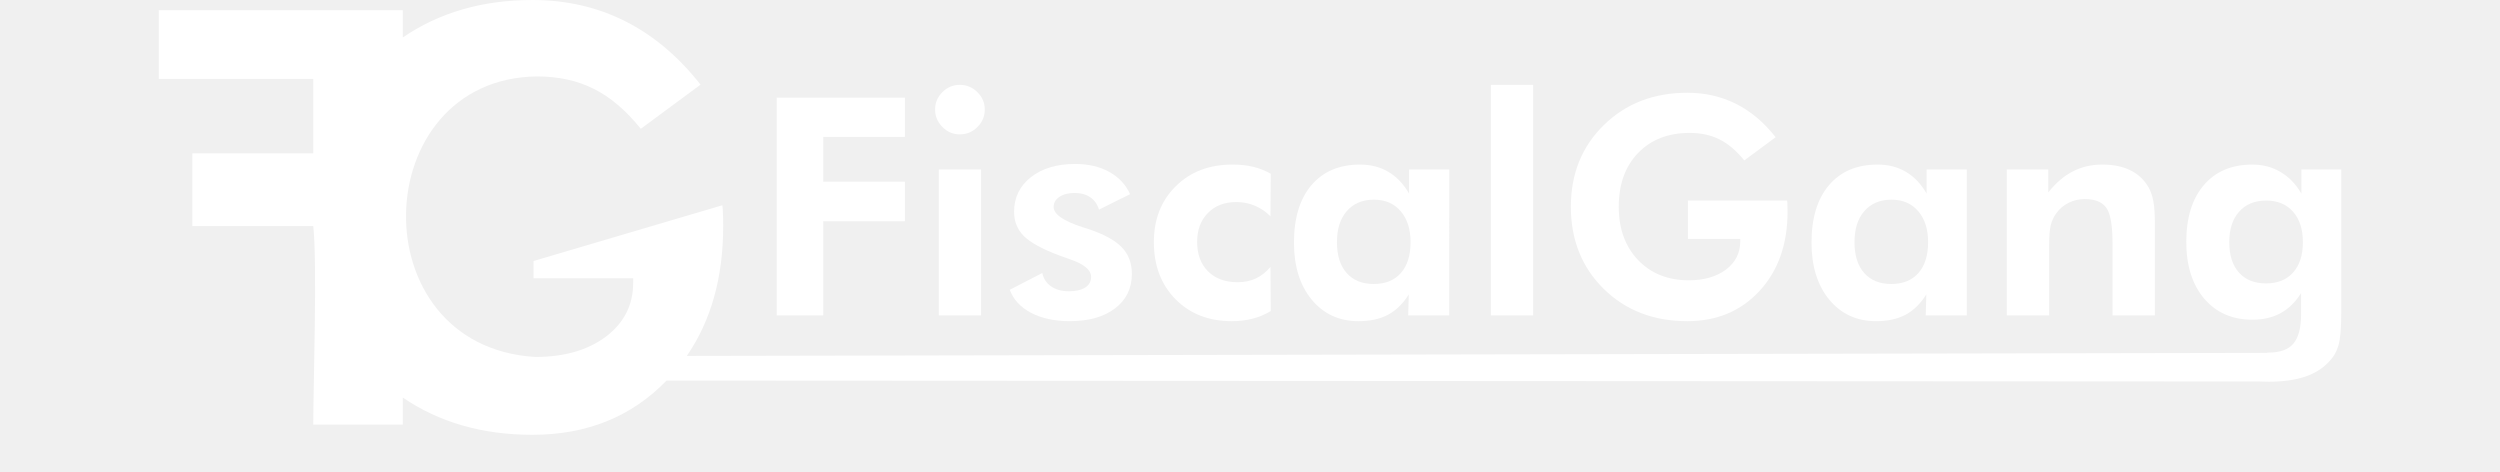
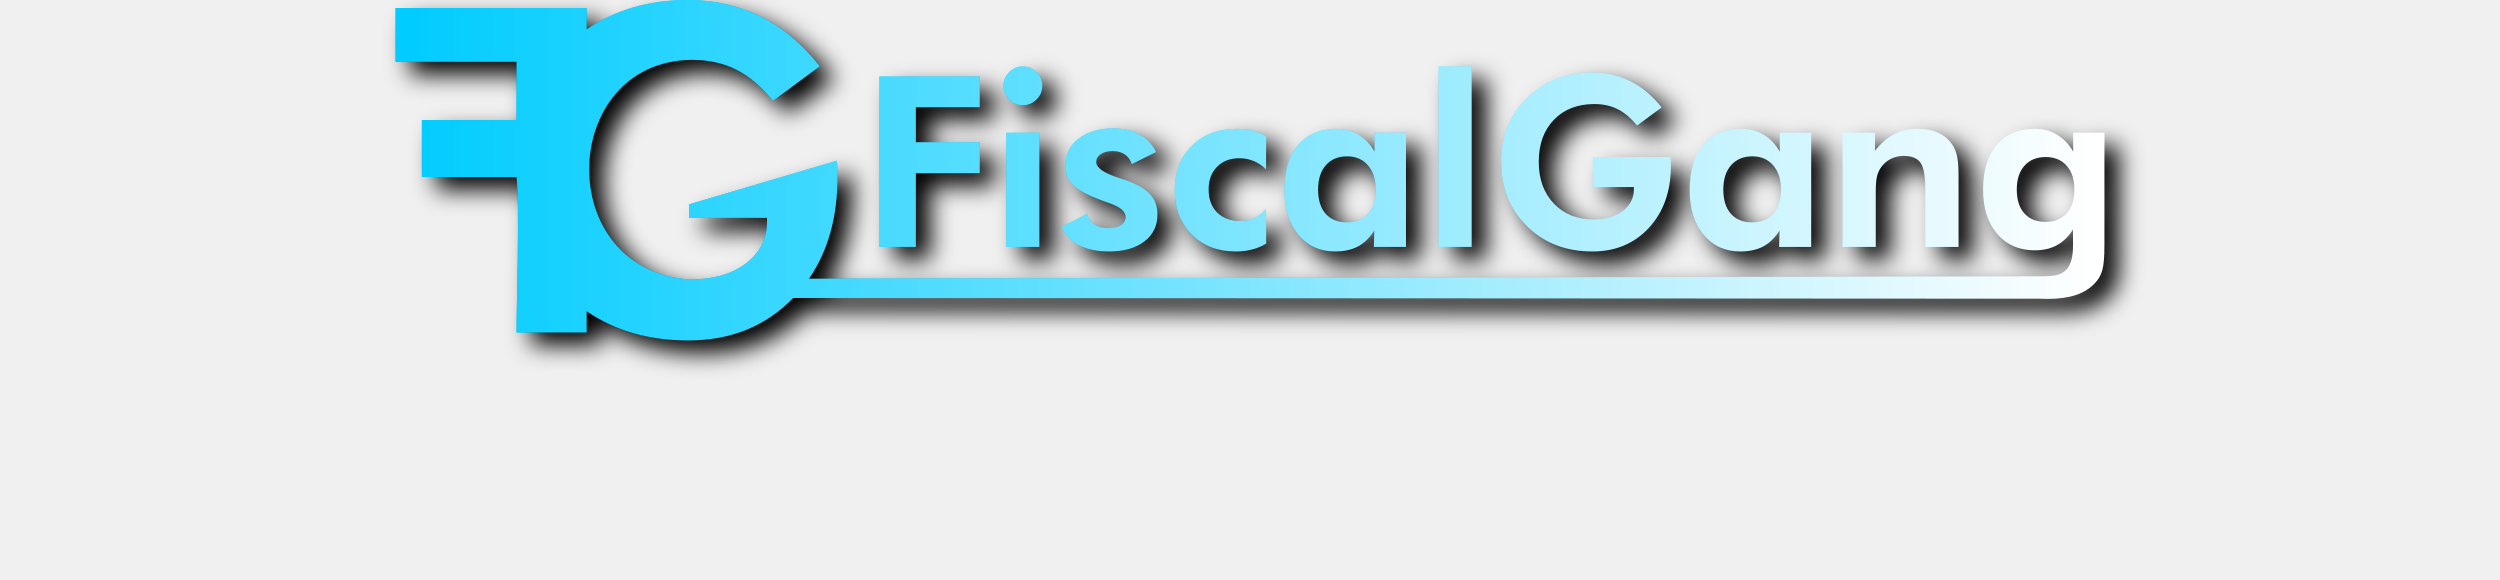
- <svg xmlns="http://www.w3.org/2000/svg" id="svg8" version="1.1" viewBox="0 0 36.512 6.879" height="26" width="138">
-   <defs id="defs2" />
-   <g id="layer1" transform="translate(0,-290.1208)">
-     <g id="g1731" transform="matrix(0.463349,0,0,0.463349,69.82913,181.8785)" style="fill:#ffffff">
-       <g id="g900" transform="matrix(0.380363,0,0,0.380363,-134.5641,133.0798)" style="fill:#ffffff">
-         <path id="text822-2" d="m 1.683,264.297 c -4.139,0 -7.718,1.039 -10.741,3.107 v -2.263 H -29.278 v 5.695 h 12.801 v 6.168 h -10.019 v 6.024 h 10.019 c 0.341,3.08 0,13.29 0,16.456 h 7.419 v -2.243 c 3.013,2.055 6.592,3.087 10.741,3.087 4.514,0 8.218,-1.501 11.118,-4.494 l 131.979,0.076 c 0.25,0.011 0.506,0.019 0.773,0.019 1.175,0 2.173,-0.136 2.995,-0.407 0.822,-0.271 1.496,-0.69 2.022,-1.257 0.37,-0.378 0.628,-0.825 0.776,-1.343 0.156,-0.518 0.234,-1.413 0.234,-2.687 v -11.893 h -3.303 v 1.997 c -0.46,-0.789 -1.035,-1.384 -1.725,-1.787 -0.682,-0.411 -1.463,-0.617 -2.342,-0.617 -1.709,0 -3.048,0.567 -4.018,1.701 -0.97,1.134 -1.454,2.703 -1.454,4.708 0,1.972 0.497,3.541 1.491,4.708 0.994,1.158 2.321,1.738 3.98,1.738 0.904,0 1.685,-0.181 2.342,-0.542 0.665,-0.361 1.232,-0.916 1.701,-1.664 v 1.725 c 0,1.15 -0.214,1.972 -0.641,2.465 -0.419,0.493 -1.105,0.74 -2.058,0.74 -0.057,0 -0.111,0.011 -0.166,0.026 l -130.908,0.251 c 2.007,-2.917 3.014,-6.498 3.014,-10.749 0,-0.485 -0.007,-0.845 -0.023,-1.079 0,-0.235 -0.016,-0.454 -0.047,-0.657 L 1.777,285.926 v 1.429 H 10.034 v 0.376 c 0,1.83 -0.75,3.315 -2.252,4.457 -1.501,1.126 -3.456,1.689 -5.865,1.689 -14.639,-0.888 -13.955,-23.078 0.141,-23.247 1.783,0 3.355,0.344 4.715,1.032 1.361,0.672 2.658,1.775 3.893,3.308 l 4.95,-3.659 c -1.83,-2.33 -3.91,-4.081 -6.24,-5.254 C 7.047,264.883 4.483,264.297 1.683,264.297 Z M 145.368,280.917 c 0.937,0 1.676,0.308 2.219,0.924 0.542,0.616 0.813,1.458 0.813,2.526 0,1.076 -0.271,1.914 -0.813,2.514 -0.534,0.6 -1.282,0.9 -2.243,0.9 -0.961,0 -1.709,-0.3 -2.243,-0.9 -0.534,-0.6 -0.801,-1.438 -0.801,-2.514 0,-1.076 0.271,-1.918 0.813,-2.526 0.542,-0.616 1.294,-0.924 2.255,-0.924 z" style="font-style:normal;font-variant:normal;font-weight:normal;font-stretch:normal;font-size:30px;line-height:1.25;font-family:'Futura Hv BT';-inkscape-font-specification:'Futura Hv BT';letter-spacing:0px;word-spacing:0px;fill:#ffffff;fill-opacity:1;stroke:none;stroke-width:1.802" />
-         <path d="m 21.928,290.431 v -18.043 h 10.624 v 3.254 h -6.766 v 3.71 h 6.766 v 3.278 h -6.766 v 7.801 z" style="font-style:normal;font-variant:normal;font-weight:normal;font-stretch:normal;font-size:medium;line-height:1.25;font-family:'Futura Hv BT';-inkscape-font-specification:'Futura Hv BT';letter-spacing:0px;word-spacing:0px;fill:#ffffff;fill-opacity:1;stroke:none;stroke-width:0.947" id="path836-7" />
-         <path d="m 35.054,273.374 q 0,-0.838 0.604,-1.442 0.604,-0.604 1.442,-0.604 0.85,0 1.454,0.604 0.616,0.592 0.616,1.442 0,0.85 -0.616,1.454 -0.604,0.604 -1.454,0.604 -0.838,0 -1.442,-0.616 -0.604,-0.616 -0.604,-1.442 z m 0.308,17.057 v -12.09 h 3.5 v 12.09 z" style="font-style:normal;font-variant:normal;font-weight:normal;font-stretch:normal;font-size:medium;line-height:1.25;font-family:'Futura Hv BT';-inkscape-font-specification:'Futura Hv BT';letter-spacing:0px;word-spacing:0px;fill:#ffffff;fill-opacity:1;stroke:none;stroke-width:0.947" id="path838-0" />
-         <path d="m 41.241,288.311 2.699,-1.393 q 0.136,0.703 0.727,1.109 0.592,0.407 1.467,0.407 0.863,0 1.356,-0.308 0.493,-0.32 0.493,-0.875 0,-0.875 -1.75,-1.467 -0.542,-0.185 -0.863,-0.308 -2.132,-0.801 -2.958,-1.614 -0.813,-0.813 -0.813,-2.009 0,-1.775 1.393,-2.872 1.393,-1.097 3.673,-1.097 1.627,0 2.81,0.653 1.195,0.653 1.738,1.849 l -2.576,1.282 q -0.21,-0.678 -0.727,-1.023 -0.518,-0.357 -1.294,-0.357 -0.776,0 -1.257,0.32 -0.481,0.32 -0.481,0.838 0,0.9 2.391,1.676 0.283,0.086 0.431,0.136 1.984,0.653 2.822,1.528 0.838,0.863 0.838,2.206 0,1.799 -1.393,2.859 -1.393,1.06 -3.759,1.06 -1.873,0 -3.204,-0.69 -1.319,-0.702 -1.762,-1.91 z" style="font-style:normal;font-variant:normal;font-weight:normal;font-stretch:normal;font-size:medium;line-height:1.25;font-family:'Futura Hv BT';-inkscape-font-specification:'Futura Hv BT';letter-spacing:0px;word-spacing:0px;fill:#ffffff;fill-opacity:1;stroke:none;stroke-width:0.947" id="path840-9" />
-         <path d="m 62.87,290.074 q -0.715,0.431 -1.504,0.629 -0.789,0.209 -1.725,0.209 -2.859,0 -4.659,-1.812 -1.799,-1.824 -1.799,-4.733 0,-2.847 1.812,-4.634 1.812,-1.799 4.696,-1.799 0.961,0 1.725,0.185 0.764,0.185 1.454,0.579 l -0.025,3.525 q -0.555,-0.567 -1.282,-0.875 -0.727,-0.308 -1.541,-0.308 -1.479,0 -2.366,0.912 -0.887,0.9 -0.887,2.391 0,1.528 0.9,2.44 0.912,0.9 2.453,0.9 0.85,0 1.504,-0.308 0.666,-0.308 1.22,-0.961 z" style="font-style:normal;font-variant:normal;font-weight:normal;font-stretch:normal;font-size:medium;line-height:1.25;font-family:'Futura Hv BT';-inkscape-font-specification:'Futura Hv BT';letter-spacing:0px;word-spacing:0px;fill:#ffffff;fill-opacity:1;stroke:none;stroke-width:0.947" id="path842-3" />
-         <path d="m 74.455,284.368 q 0,-1.627 -0.826,-2.576 -0.813,-0.949 -2.206,-0.949 -1.43,0 -2.255,0.949 -0.813,0.937 -0.813,2.576 0,1.639 0.801,2.551 0.813,0.912 2.243,0.912 1.454,0 2.255,-0.912 0.801,-0.912 0.801,-2.551 z m 3.204,6.064 h -3.401 l 0.049,-1.738 q -0.715,1.146 -1.725,1.688 -0.998,0.53 -2.44,0.53 -2.403,0 -3.882,-1.787 -1.467,-1.787 -1.467,-4.72 0,-3.056 1.442,-4.757 1.454,-1.713 4.03,-1.713 1.343,0 2.354,0.604 1.023,0.604 1.713,1.799 v -1.997 h 3.328 z" style="font-style:normal;font-variant:normal;font-weight:normal;font-stretch:normal;font-size:medium;line-height:1.25;font-family:'Futura Hv BT';-inkscape-font-specification:'Futura Hv BT';letter-spacing:0px;word-spacing:0px;fill:#ffffff;fill-opacity:1;stroke:none;stroke-width:0.947" id="path844-6" />
-         <path d="m 81.11,290.431 v -19.103 h 3.5 v 19.103 z" style="font-style:normal;font-variant:normal;font-weight:normal;font-stretch:normal;font-size:medium;line-height:1.25;font-family:'Futura Hv BT';-inkscape-font-specification:'Futura Hv BT';letter-spacing:0px;word-spacing:0px;fill:#ffffff;fill-opacity:1;stroke:none;stroke-width:0.947" id="path846-0" />
-         <path d="m 97.439,280.917 h 8.22 q 0.025,0.16 0.025,0.345 0.012,0.185 0.012,0.567 0,4.055 -2.317,6.569 -2.317,2.514 -5.99,2.514 -4.203,0 -6.926,-2.674 -2.724,-2.687 -2.724,-6.815 0,-4.092 2.736,-6.766 2.736,-2.674 6.914,-2.674 2.206,0 4.042,0.924 1.836,0.924 3.278,2.761 l -2.6,1.923 q -0.974,-1.208 -2.046,-1.738 -1.072,-0.542 -2.477,-0.542 -2.674,0 -4.277,1.664 -1.602,1.664 -1.602,4.449 0,2.736 1.602,4.424 1.614,1.676 4.203,1.676 1.898,0 3.081,-0.887 1.183,-0.9 1.183,-2.342 v -0.197 h -4.338 z" style="font-style:normal;font-variant:normal;font-weight:normal;font-stretch:normal;font-size:medium;line-height:1.25;font-family:'Futura Hv BT';-inkscape-font-specification:'Futura Hv BT';letter-spacing:0px;word-spacing:0px;fill:#ffffff;fill-opacity:1;stroke:none;stroke-width:0.947" id="path848-6" />
-         <path d="m 117.343,284.368 q 0,-1.627 -0.826,-2.576 -0.813,-0.949 -2.206,-0.949 -1.43,0 -2.255,0.949 -0.813,0.937 -0.813,2.576 0,1.639 0.801,2.551 0.813,0.912 2.243,0.912 1.454,0 2.255,-0.912 0.801,-0.912 0.801,-2.551 z m 3.204,6.064 h -3.401 l 0.049,-1.738 q -0.715,1.146 -1.725,1.688 -0.998,0.53 -2.44,0.53 -2.403,0 -3.882,-1.787 -1.467,-1.787 -1.467,-4.72 0,-3.056 1.442,-4.757 1.454,-1.713 4.03,-1.713 1.343,0 2.354,0.604 1.023,0.604 1.713,1.799 v -1.997 h 3.328 z" style="font-style:normal;font-variant:normal;font-weight:normal;font-stretch:normal;font-size:medium;line-height:1.25;font-family:'Futura Hv BT';-inkscape-font-specification:'Futura Hv BT';letter-spacing:0px;word-spacing:0px;fill:#ffffff;fill-opacity:1;stroke:none;stroke-width:0.947" id="path850-2" />
-         <path d="m 123.862,290.431 v -12.09 h 3.438 v 1.898 q 0.949,-1.183 2.034,-1.738 1.097,-0.567 2.428,-0.567 1.405,0 2.354,0.481 0.961,0.468 1.516,1.442 0.271,0.505 0.382,1.146 0.123,0.629 0.123,1.984 v 0.382 7.062 h -3.512 v -5.977 q 0,-2.231 -0.518,-2.945 -0.518,-0.715 -1.775,-0.715 -0.727,0 -1.343,0.308 -0.604,0.296 -1.011,0.85 -0.32,0.431 -0.468,0.986 -0.136,0.555 -0.136,1.688 v 0.481 5.324 z" style="font-style:normal;font-variant:normal;font-weight:normal;font-stretch:normal;font-size:medium;line-height:1.25;font-family:'Futura Hv BT';-inkscape-font-specification:'Futura Hv BT';letter-spacing:0px;word-spacing:0px;fill:#ffffff;fill-opacity:1;stroke:none;stroke-width:0.947" id="path852-6" />
+ <svg xmlns="http://www.w3.org/2000/svg" xmlns:xlink="http://www.w3.org/1999/xlink" width="138" height="32" viewBox="0 0 36.512 8.467" version="1.1" id="svg8">
+   <defs id="defs2">
+     <linearGradient id="linearGradient932">
+       <stop id="stop928" offset="0" style="stop-color:#00ccff;stop-opacity:1" />
+       <stop id="stop930" offset="1" style="stop-color:#ffffff;stop-opacity:1" />
+     </linearGradient>
+     <linearGradient gradientUnits="userSpaceOnUse" y2="278.964" x2="131.258" y1="278.964" x1="-8.946" id="linearGradient934" xlink:href="#linearGradient932" />
+     <filter height="1.163" y="-0.081" width="1.032" x="-0.016" id="filter1016" style="color-interpolation-filters:sRGB">
+       <feGaussianBlur id="feGaussianBlur1018" stdDeviation="0.955" />
+     </filter>
+   </defs>
+   <g transform="translate(0,-290.1208)" id="layer1">
+     <g style="fill:#808080" transform="matrix(0.463349,0,0,0.463349,69.82913,181.8785)" id="g1731">
+       <g style="fill:#808080" transform="matrix(0.380363,0,0,0.380363,-134.5641,133.0798)" id="g900">
+         <path d="m 14.586,264.297 c -3.241,0 -6.042,0.814 -8.41,2.434 v -1.772 H -9.659 v 4.459 H 0.365 v 4.828 H -7.48 v 4.718 h 7.845 c 0.267,2.412 0,10.406 0,12.885 H 6.176 v -1.756 c 2.359,1.609 5.161,2.418 8.41,2.418 3.534,0 6.436,-1.176 8.706,-3.52 l 103.341,0.06 c 0.195,0.009 0.397,0.016 0.606,0.016 0.92,0 1.701,-0.107 2.344,-0.319 0.643,-0.212 1.172,-0.541 1.584,-0.985 0.29,-0.296 0.493,-0.646 0.608,-1.052 0.122,-0.405 0.184,-1.106 0.184,-2.103 v -9.312 h -2.588 v 1.564 c -0.36,-0.618 -0.81,-1.085 -1.35,-1.401 -0.534,-0.322 -1.146,-0.482 -1.834,-0.482 -1.338,0 -2.386,0.444 -3.145,1.332 -0.759,0.888 -1.139,2.118 -1.139,3.687 0,1.544 0.39,2.771 1.169,3.685 0.778,0.907 1.816,1.361 3.116,1.361 0.708,0 1.32,-0.142 1.834,-0.425 0.521,-0.283 0.965,-0.719 1.332,-1.304 v 1.352 c 0,0.901 -0.168,1.545 -0.503,1.931 -0.328,0.386 -0.865,0.579 -1.612,0.579 -0.044,0 -0.086,0.009 -0.129,0.021 l -102.506,0.195 c 1.572,-2.284 2.36,-5.088 2.36,-8.417 0,-0.38 -0.006,-0.661 -0.018,-0.845 0,-0.184 -0.012,-0.355 -0.037,-0.514 l -12.251,3.618 v 1.12 h 6.465 v 0.294 c 0,1.433 -0.588,2.596 -1.763,3.49 -1.176,0.882 -2.706,1.322 -4.592,1.322 -11.463,-0.695 -10.927,-18.07 0.11,-18.202 1.396,0 2.627,0.269 3.692,0.808 1.065,0.527 2.082,1.39 3.049,2.59 l 3.876,-2.865 c -1.433,-1.825 -3.061,-3.196 -4.886,-4.114 -1.825,-0.918 -3.833,-1.378 -6.025,-1.378 z m 27.731,5.506 c -0.437,0 -0.812,0.158 -1.127,0.473 -0.315,0.315 -0.473,0.692 -0.473,1.13 0,0.431 0.158,0.808 0.473,1.13 0.315,0.322 0.69,0.482 1.127,0.482 0.444,0 0.824,-0.158 1.139,-0.473 0.322,-0.315 0.484,-0.695 0.484,-1.139 0,-0.444 -0.163,-0.821 -0.484,-1.13 -0.315,-0.315 -0.695,-0.473 -1.139,-0.473 z m 34.462,0 v 14.958 h 2.741 v -14.958 z m 12.747,0.512 c -2.181,0 -3.986,0.698 -5.414,2.094 -1.428,1.396 -2.142,3.161 -2.142,5.297 0,2.155 0.711,3.936 2.133,5.338 1.422,1.396 3.229,2.094 5.423,2.094 1.917,0 3.481,-0.658 4.691,-1.97 1.21,-1.312 1.814,-3.026 1.814,-5.143 0,-0.199 -0.003,-0.347 -0.009,-0.443 1e-6,-0.097 -0.005,-0.187 -0.018,-0.271 h -6.438 v 2.491 h 3.398 v 0.154 c 0,0.753 -0.31,1.363 -0.928,1.832 -0.618,0.463 -1.422,0.696 -2.413,0.696 -1.351,0 -2.447,-0.438 -3.29,-1.313 -0.836,-0.881 -1.254,-2.036 -1.254,-3.465 0,-1.454 0.417,-2.614 1.254,-3.483 0.836,-0.869 1.951,-1.302 3.348,-1.302 0.733,0 1.38,0.142 1.94,0.425 0.56,0.277 1.094,0.729 1.603,1.359 l 2.037,-1.504 c -0.753,-0.959 -1.608,-1.68 -2.567,-2.163 -0.959,-0.483 -2.015,-0.723 -3.166,-0.723 z m -59.089,0.319 v 14.127 h 3.021 v -6.11 h 5.297 v -2.567 h -5.297 v -2.904 h 5.297 v -2.546 z m 19.369,4.303 c -1.19,0 -2.148,0.286 -2.875,0.859 -0.727,0.573 -1.091,1.324 -1.091,2.25 10e-7,0.624 0.211,1.148 0.636,1.573 0.431,0.425 1.204,0.845 2.317,1.263 0.167,0.064 0.392,0.145 0.675,0.241 0.914,0.309 1.371,0.694 1.371,1.15 0,0.29 -0.128,0.517 -0.386,0.684 -0.257,0.161 -0.613,0.241 -1.063,0.241 -0.457,0 -0.839,-0.107 -1.148,-0.319 -0.309,-0.212 -0.499,-0.501 -0.569,-0.868 l -2.112,1.091 c 0.232,0.63 0.691,1.13 1.38,1.497 0.695,0.36 1.532,0.54 2.509,0.54 1.235,0 2.216,-0.278 2.943,-0.831 0.727,-0.553 1.088,-1.299 1.088,-2.239 0,-0.701 -0.217,-1.276 -0.654,-1.727 -0.437,-0.457 -1.175,-0.855 -2.211,-1.196 -0.077,-0.026 -0.19,-0.061 -0.338,-0.106 -1.248,-0.405 -1.871,-0.844 -1.871,-1.313 0,-0.27 0.126,-0.489 0.377,-0.657 0.251,-0.167 0.577,-0.25 0.983,-0.25 0.405,0 0.745,0.093 1.015,0.28 0.27,0.18 0.46,0.447 0.569,0.801 l 2.016,-1.006 c -0.283,-0.624 -0.737,-1.105 -1.362,-1.446 -0.618,-0.341 -1.35,-0.512 -2.2,-0.512 z m 10.201,0.039 c -1.505,0 -2.732,0.47 -3.678,1.41 -0.946,0.933 -1.417,2.141 -1.417,3.628 0,1.518 0.468,2.754 1.407,3.706 0.939,0.946 2.156,1.419 3.648,1.419 0.489,0 0.938,-0.056 1.35,-0.165 0.412,-0.103 0.805,-0.266 1.178,-0.491 l -0.018,-2.865 c -0.29,0.341 -0.608,0.592 -0.955,0.753 -0.341,0.161 -0.734,0.241 -1.178,0.241 -0.804,0 -1.443,-0.235 -1.919,-0.705 -0.47,-0.476 -0.705,-1.112 -0.705,-1.91 0,-0.778 0.23,-1.404 0.693,-1.874 0.463,-0.476 1.081,-0.714 1.853,-0.714 0.425,0 0.828,0.08 1.208,0.241 0.38,0.161 0.714,0.391 1.003,0.686 l 0.018,-2.76 c -0.36,-0.206 -0.74,-0.358 -1.139,-0.455 -0.399,-0.097 -0.848,-0.145 -1.35,-0.145 z m 8.279,0 c -1.345,0 -2.395,0.447 -3.155,1.341 -0.753,0.888 -1.13,2.131 -1.13,3.726 0,1.531 0.382,2.761 1.148,3.694 0.772,0.933 1.785,1.401 3.04,1.401 0.753,0 1.389,-0.139 1.91,-0.416 0.528,-0.283 0.979,-0.724 1.352,-1.322 l -0.039,1.362 h 2.663 v -9.466 h -2.606 v 1.564 c -0.36,-0.624 -0.807,-1.094 -1.341,-1.41 -0.528,-0.315 -1.142,-0.473 -1.844,-0.473 z m 33.583,0 c -1.345,0 -2.395,0.447 -3.155,1.341 -0.753,0.888 -1.13,2.131 -1.13,3.726 0,1.531 0.382,2.761 1.148,3.694 0.772,0.933 1.785,1.401 3.04,1.401 0.753,0 1.389,-0.139 1.91,-0.416 0.528,-0.283 0.979,-0.724 1.352,-1.322 l -0.039,1.362 h 2.663 v -9.466 h -2.606 v 1.564 c -0.36,-0.624 -0.807,-1.094 -1.341,-1.41 -0.528,-0.315 -1.142,-0.473 -1.844,-0.473 z m 14.572,0 c -0.695,0 -1.328,0.147 -1.901,0.443 -0.566,0.29 -1.098,0.744 -1.593,1.362 v -1.485 h -2.691 v 9.466 h 2.751 v -4.169 -0.377 c 0,-0.592 0.035,-1.033 0.106,-1.322 0.077,-0.29 0.198,-0.546 0.365,-0.771 0.212,-0.29 0.477,-0.511 0.792,-0.666 0.322,-0.161 0.672,-0.241 1.052,-0.241 0.656,0 1.121,0.187 1.391,0.56 0.27,0.373 0.404,1.141 0.404,2.305 v 4.681 h 2.751 v -5.529 -0.301 c 0,-0.708 -0.032,-1.224 -0.096,-1.552 -0.058,-0.335 -0.157,-0.634 -0.298,-0.898 -0.289,-0.508 -0.685,-0.885 -1.187,-1.13 -0.495,-0.251 -1.11,-0.377 -1.844,-0.377 z m -75.484,0.319 v 9.466 h 2.739 v -9.466 z m 28.236,1.958 c 0.727,0 1.304,0.248 1.729,0.744 0.431,0.495 0.645,1.167 0.645,2.016 0,0.856 -0.209,1.521 -0.627,1.997 -0.418,0.476 -1.006,0.714 -1.766,0.714 -0.746,0 -1.332,-0.238 -1.756,-0.714 -0.418,-0.476 -0.627,-1.142 -0.627,-1.997 0,-0.856 0.211,-1.527 0.636,-2.016 0.431,-0.495 1.019,-0.744 1.766,-0.744 z m 33.583,0 c 0.727,0 1.304,0.248 1.729,0.744 0.431,0.495 0.645,1.167 0.645,2.016 0,0.856 -0.209,1.521 -0.627,1.997 -0.418,0.476 -1.006,0.714 -1.766,0.714 -0.746,0 -1.332,-0.238 -1.756,-0.714 -0.418,-0.476 -0.627,-1.142 -0.627,-1.997 0,-0.856 0.211,-1.527 0.636,-2.016 0.431,-0.495 1.019,-0.744 1.766,-0.744 z m 24.319,0.057 c 0.733,0 1.313,0.241 1.738,0.723 0.425,0.483 0.636,1.143 0.636,1.979 0,0.843 -0.211,1.498 -0.636,1.968 -0.418,0.47 -1.004,0.705 -1.756,0.705 -0.753,0 -1.338,-0.235 -1.756,-0.705 -0.418,-0.47 -0.627,-1.125 -0.627,-1.968 0,-0.843 0.211,-1.503 0.636,-1.979 0.425,-0.483 1.013,-0.723 1.766,-0.723 z" style="font-style:normal;font-variant:normal;font-weight:normal;font-stretch:normal;font-size:30px;line-height:1.25;font-family:'Futura Hv BT';-inkscape-font-specification:'Futura Hv BT';letter-spacing:0px;word-spacing:0px;fill:url(#linearGradient934);fill-opacity:1;stroke:none;stroke-width:1.411" id="text822-2" />
+         <path d="m 15.787,265.348 c -3.241,0 -6.042,0.814 -8.41,2.434 v -1.772 H -8.458 v 4.459 H 1.566 v 4.828 h -7.845 v 4.718 h 7.845 c 0.267,2.412 0,10.406 0,12.885 h 5.811 v -1.756 c 2.359,1.609 5.161,2.418 8.41,2.418 3.534,0 6.436,-1.176 8.706,-3.52 l 103.341,0.06 c 0.195,0.009 0.397,0.016 0.606,0.016 0.92,0 1.701,-0.107 2.344,-0.319 0.643,-0.212 1.172,-0.541 1.584,-0.985 0.29,-0.296 0.493,-0.646 0.608,-1.052 0.122,-0.405 0.184,-1.106 0.184,-2.103 v -9.312 h -2.588 v 1.564 c -0.36,-0.618 -0.81,-1.085 -1.35,-1.401 -0.534,-0.322 -1.146,-0.482 -1.834,-0.482 -1.338,0 -2.386,0.444 -3.145,1.332 -0.759,0.888 -1.139,2.118 -1.139,3.687 0,1.544 0.39,2.771 1.169,3.685 0.778,0.907 1.816,1.361 3.116,1.361 0.708,0 1.32,-0.142 1.834,-0.425 0.521,-0.283 0.965,-0.719 1.332,-1.304 v 1.352 c 0,0.901 -0.168,1.545 -0.503,1.931 -0.328,0.386 -0.865,0.579 -1.612,0.579 -0.044,0 -0.086,0.009 -0.129,0.021 l -102.506,0.195 c 1.572,-2.284 2.36,-5.088 2.36,-8.417 0,-0.38 -0.006,-0.661 -0.018,-0.845 0,-0.184 -0.012,-0.355 -0.037,-0.514 l -12.251,3.618 v 1.12 h 6.465 v 0.294 c 0,1.433 -0.588,2.596 -1.763,3.49 -1.176,0.882 -2.706,1.322 -4.592,1.322 -11.463,-0.695 -10.927,-18.07 0.11,-18.202 1.396,0 2.627,0.269 3.692,0.808 1.065,0.527 2.082,1.39 3.049,2.59 l 3.876,-2.865 c -1.433,-1.825 -3.061,-3.196 -4.886,-4.114 -1.825,-0.918 -3.833,-1.378 -6.025,-1.378 z m 27.731,5.506 c -0.437,0 -0.812,0.158 -1.127,0.473 -0.315,0.315 -0.473,0.692 -0.473,1.13 0,0.431 0.158,0.808 0.473,1.13 0.315,0.322 0.69,0.482 1.127,0.482 0.444,0 0.824,-0.158 1.139,-0.473 0.322,-0.315 0.484,-0.695 0.484,-1.139 0,-0.444 -0.163,-0.821 -0.484,-1.13 -0.315,-0.315 -0.695,-0.473 -1.139,-0.473 z m 34.462,0 v 14.958 h 2.741 v -14.958 z m 12.747,0.512 c -2.181,0 -3.986,0.698 -5.414,2.094 -1.428,1.396 -2.142,3.161 -2.142,5.297 0,2.155 0.711,3.936 2.133,5.338 1.422,1.396 3.229,2.094 5.423,2.094 1.917,0 3.481,-0.658 4.691,-1.97 1.21,-1.312 1.814,-3.026 1.814,-5.143 0,-0.199 -0.003,-0.347 -0.009,-0.443 1e-6,-0.097 -0.005,-0.187 -0.018,-0.271 h -6.438 v 2.491 h 3.398 v 0.154 c 0,0.753 -0.31,1.363 -0.928,1.832 -0.618,0.463 -1.422,0.696 -2.413,0.696 -1.351,0 -2.447,-0.438 -3.29,-1.313 -0.836,-0.881 -1.254,-2.036 -1.254,-3.465 0,-1.454 0.417,-2.614 1.254,-3.483 0.836,-0.869 1.951,-1.302 3.348,-1.302 0.733,0 1.38,0.142 1.94,0.425 0.56,0.277 1.094,0.729 1.603,1.359 l 2.037,-1.504 c -0.753,-0.959 -1.608,-1.68 -2.567,-2.163 -0.959,-0.483 -2.015,-0.723 -3.166,-0.723 z m -59.089,0.319 v 14.127 h 3.021 v -6.11 h 5.297 v -2.567 h -5.297 v -2.904 h 5.297 v -2.546 z m 19.369,4.303 c -1.19,0 -2.148,0.286 -2.875,0.859 -0.727,0.573 -1.091,1.324 -1.091,2.25 10e-7,0.624 0.211,1.148 0.636,1.573 0.431,0.425 1.204,0.845 2.317,1.263 0.167,0.064 0.392,0.145 0.675,0.241 0.914,0.309 1.371,0.694 1.371,1.15 0,0.29 -0.128,0.517 -0.386,0.684 -0.257,0.161 -0.613,0.241 -1.063,0.241 -0.457,0 -0.839,-0.107 -1.148,-0.319 -0.309,-0.212 -0.499,-0.501 -0.569,-0.868 l -2.112,1.091 c 0.232,0.63 0.691,1.13 1.38,1.497 0.695,0.36 1.532,0.54 2.509,0.54 1.235,0 2.216,-0.278 2.943,-0.831 0.727,-0.553 1.088,-1.299 1.088,-2.239 0,-0.701 -0.217,-1.276 -0.654,-1.727 -0.437,-0.457 -1.175,-0.855 -2.211,-1.196 -0.077,-0.026 -0.19,-0.061 -0.338,-0.106 -1.248,-0.405 -1.871,-0.844 -1.871,-1.313 0,-0.27 0.126,-0.489 0.377,-0.657 0.251,-0.167 0.577,-0.25 0.983,-0.25 0.405,0 0.745,0.093 1.015,0.28 0.27,0.18 0.46,0.447 0.569,0.801 l 2.016,-1.006 c -0.283,-0.624 -0.737,-1.105 -1.362,-1.446 -0.618,-0.341 -1.35,-0.512 -2.2,-0.512 z m 10.201,0.039 c -1.505,0 -2.732,0.47 -3.678,1.41 -0.946,0.933 -1.417,2.141 -1.417,3.628 0,1.518 0.468,2.754 1.407,3.706 0.939,0.946 2.156,1.419 3.648,1.419 0.489,0 0.938,-0.056 1.35,-0.165 0.412,-0.103 0.805,-0.266 1.178,-0.491 l -0.018,-2.865 c -0.29,0.341 -0.608,0.592 -0.955,0.753 -0.341,0.161 -0.734,0.241 -1.178,0.241 -0.804,0 -1.443,-0.235 -1.919,-0.705 -0.47,-0.476 -0.705,-1.112 -0.705,-1.91 0,-0.778 0.23,-1.404 0.693,-1.874 0.463,-0.476 1.081,-0.714 1.853,-0.714 0.425,0 0.828,0.08 1.208,0.241 0.38,0.161 0.714,0.391 1.003,0.686 l 0.018,-2.76 c -0.36,-0.206 -0.74,-0.358 -1.139,-0.455 -0.399,-0.097 -0.848,-0.145 -1.35,-0.145 z m 8.279,0 c -1.345,0 -2.395,0.447 -3.155,1.341 -0.753,0.888 -1.13,2.131 -1.13,3.726 0,1.531 0.382,2.761 1.148,3.694 0.772,0.933 1.785,1.401 3.04,1.401 0.753,0 1.389,-0.139 1.91,-0.416 0.528,-0.283 0.979,-0.724 1.352,-1.322 l -0.039,1.362 h 2.663 v -9.466 h -2.606 v 1.564 c -0.36,-0.624 -0.807,-1.094 -1.341,-1.41 -0.528,-0.315 -1.142,-0.473 -1.844,-0.473 z m 33.583,0 c -1.345,0 -2.396,0.447 -3.155,1.341 -0.753,0.888 -1.13,2.131 -1.13,3.726 0,1.531 0.382,2.761 1.148,3.694 0.772,0.933 1.785,1.401 3.04,1.401 0.753,0 1.389,-0.139 1.91,-0.416 0.528,-0.283 0.979,-0.724 1.352,-1.322 l -0.039,1.362 h 2.663 v -9.466 h -2.606 v 1.564 c -0.36,-0.624 -0.807,-1.094 -1.341,-1.41 -0.528,-0.315 -1.142,-0.473 -1.844,-0.473 z m 14.572,0 c -0.695,0 -1.328,0.147 -1.901,0.443 -0.566,0.29 -1.098,0.744 -1.593,1.362 v -1.485 h -2.691 v 9.466 h 2.751 v -4.169 -0.377 c 0,-0.592 0.035,-1.033 0.106,-1.322 0.077,-0.29 0.198,-0.546 0.365,-0.771 0.212,-0.29 0.477,-0.511 0.792,-0.666 0.322,-0.161 0.672,-0.241 1.052,-0.241 0.656,0 1.121,0.187 1.391,0.56 0.27,0.373 0.404,1.141 0.404,2.305 v 4.681 h 2.751 v -5.529 -0.301 c 0,-0.708 -0.032,-1.224 -0.096,-1.552 -0.058,-0.335 -0.157,-0.634 -0.298,-0.898 -0.289,-0.508 -0.685,-0.885 -1.187,-1.13 -0.495,-0.251 -1.11,-0.377 -1.844,-0.377 z m -75.484,0.319 v 9.466 h 2.739 v -9.466 z m 28.236,1.958 c 0.727,0 1.304,0.248 1.729,0.744 0.431,0.495 0.645,1.167 0.645,2.016 0,0.856 -0.209,1.521 -0.627,1.997 -0.418,0.476 -1.006,0.714 -1.766,0.714 -0.746,0 -1.332,-0.238 -1.756,-0.714 -0.418,-0.476 -0.627,-1.142 -0.627,-1.997 0,-0.856 0.211,-1.527 0.636,-2.016 0.431,-0.495 1.019,-0.744 1.766,-0.744 z m 33.583,0 c 0.727,0 1.304,0.248 1.729,0.744 0.431,0.495 0.645,1.167 0.645,2.016 0,0.856 -0.209,1.521 -0.627,1.997 -0.418,0.476 -1.006,0.714 -1.766,0.714 -0.746,0 -1.332,-0.238 -1.756,-0.714 -0.418,-0.476 -0.627,-1.142 -0.627,-1.997 0,-0.856 0.211,-1.527 0.636,-2.016 0.431,-0.495 1.019,-0.744 1.766,-0.744 z m 24.319,0.057 c 0.733,0 1.313,0.241 1.738,0.723 0.425,0.483 0.636,1.143 0.636,1.979 0,0.843 -0.211,1.498 -0.636,1.968 -0.418,0.47 -1.004,0.705 -1.756,0.705 -0.753,0 -1.338,-0.235 -1.756,-0.705 -0.418,-0.47 -0.627,-1.125 -0.627,-1.968 0,-0.843 0.211,-1.503 0.636,-1.979 0.425,-0.483 1.013,-0.723 1.766,-0.723 z" style="font-style:normal;font-variant:normal;font-weight:normal;font-stretch:normal;font-size:30px;line-height:1.25;font-family:'Futura Hv BT';-inkscape-font-specification:'Futura Hv BT';letter-spacing:0px;word-spacing:0px;fill:#000000;fill-opacity:1;stroke:none;stroke-width:1.411;filter:url(#filter1016)" id="path940" />
+         <path id="path938" style="font-style:normal;font-variant:normal;font-weight:normal;font-stretch:normal;font-size:30px;line-height:1.25;font-family:'Futura Hv BT';-inkscape-font-specification:'Futura Hv BT';letter-spacing:0px;word-spacing:0px;fill:url(#linearGradient934);fill-opacity:1;stroke:none;stroke-width:1.411" d="m 14.586,264.297 c -3.241,0 -6.042,0.814 -8.41,2.434 v -1.772 H -9.659 v 4.459 H 0.365 v 4.828 H -7.48 v 4.718 h 7.845 c 0.267,2.412 0,10.406 0,12.885 H 6.176 v -1.756 c 2.359,1.609 5.161,2.418 8.41,2.418 3.534,0 6.436,-1.176 8.706,-3.52 l 103.341,0.06 c 0.195,0.009 0.397,0.016 0.606,0.016 0.92,0 1.701,-0.107 2.344,-0.319 0.643,-0.212 1.172,-0.541 1.584,-0.985 0.29,-0.296 0.493,-0.646 0.608,-1.052 0.122,-0.405 0.184,-1.106 0.184,-2.103 v -9.312 h -2.588 v 1.564 c -0.36,-0.618 -0.81,-1.085 -1.35,-1.401 -0.534,-0.322 -1.146,-0.482 -1.834,-0.482 -1.338,0 -2.386,0.444 -3.145,1.332 -0.759,0.888 -1.139,2.118 -1.139,3.687 0,1.544 0.39,2.771 1.169,3.685 0.778,0.907 1.816,1.361 3.116,1.361 0.708,0 1.32,-0.142 1.834,-0.425 0.521,-0.283 0.965,-0.719 1.332,-1.304 v 1.352 c 0,0.901 -0.168,1.545 -0.503,1.931 -0.328,0.386 -0.865,0.579 -1.612,0.579 -0.044,0 -0.086,0.009 -0.129,0.021 l -102.506,0.195 c 1.572,-2.284 2.36,-5.088 2.36,-8.417 0,-0.38 -0.006,-0.661 -0.018,-0.845 0,-0.184 -0.012,-0.355 -0.037,-0.514 l -12.251,3.618 v 1.12 h 6.465 v 0.294 c 0,1.433 -0.588,2.596 -1.763,3.49 -1.176,0.882 -2.706,1.322 -4.592,1.322 -11.463,-0.695 -10.927,-18.07 0.11,-18.202 1.396,0 2.627,0.269 3.692,0.808 1.065,0.527 2.082,1.39 3.049,2.59 l 3.876,-2.865 c -1.433,-1.825 -3.061,-3.196 -4.886,-4.114 -1.825,-0.918 -3.833,-1.378 -6.025,-1.378 z m 27.731,5.506 c -0.437,0 -0.812,0.158 -1.127,0.473 -0.315,0.315 -0.473,0.692 -0.473,1.13 0,0.431 0.158,0.808 0.473,1.13 0.315,0.322 0.69,0.482 1.127,0.482 0.444,0 0.824,-0.158 1.139,-0.473 0.322,-0.315 0.484,-0.695 0.484,-1.139 0,-0.444 -0.163,-0.821 -0.484,-1.13 -0.315,-0.315 -0.695,-0.473 -1.139,-0.473 z m 34.462,0 v 14.958 h 2.741 v -14.958 z m 12.747,0.512 c -2.181,0 -3.986,0.698 -5.414,2.094 -1.428,1.396 -2.142,3.161 -2.142,5.297 0,2.155 0.711,3.936 2.133,5.338 1.422,1.396 3.229,2.094 5.423,2.094 1.917,0 3.481,-0.658 4.691,-1.97 1.21,-1.312 1.814,-3.026 1.814,-5.143 0,-0.199 -0.003,-0.347 -0.009,-0.443 1e-6,-0.097 -0.005,-0.187 -0.018,-0.271 h -6.438 v 2.491 h 3.398 v 0.154 c 0,0.753 -0.31,1.363 -0.928,1.832 -0.618,0.463 -1.422,0.696 -2.413,0.696 -1.351,0 -2.447,-0.438 -3.29,-1.313 -0.836,-0.881 -1.254,-2.036 -1.254,-3.465 0,-1.454 0.417,-2.614 1.254,-3.483 0.836,-0.869 1.951,-1.302 3.348,-1.302 0.733,0 1.38,0.142 1.94,0.425 0.56,0.277 1.094,0.729 1.603,1.359 l 2.037,-1.504 c -0.753,-0.959 -1.608,-1.68 -2.567,-2.163 -0.959,-0.483 -2.015,-0.723 -3.166,-0.723 z m -59.089,0.319 v 14.127 h 3.021 v -6.11 h 5.297 v -2.567 h -5.297 v -2.904 h 5.297 v -2.546 z m 19.369,4.303 c -1.19,0 -2.148,0.286 -2.875,0.859 -0.727,0.573 -1.091,1.324 -1.091,2.25 10e-7,0.624 0.211,1.148 0.636,1.573 0.431,0.425 1.204,0.845 2.317,1.263 0.167,0.064 0.392,0.145 0.675,0.241 0.914,0.309 1.371,0.694 1.371,1.15 0,0.29 -0.128,0.517 -0.386,0.684 -0.257,0.161 -0.613,0.241 -1.063,0.241 -0.457,0 -0.839,-0.107 -1.148,-0.319 -0.309,-0.212 -0.499,-0.501 -0.569,-0.868 l -2.112,1.091 c 0.232,0.63 0.691,1.13 1.38,1.497 0.695,0.36 1.532,0.54 2.509,0.54 1.235,0 2.216,-0.278 2.943,-0.831 0.727,-0.553 1.088,-1.299 1.088,-2.239 0,-0.701 -0.217,-1.276 -0.654,-1.727 -0.437,-0.457 -1.175,-0.855 -2.211,-1.196 -0.077,-0.026 -0.19,-0.061 -0.338,-0.106 -1.248,-0.405 -1.871,-0.844 -1.871,-1.313 0,-0.27 0.126,-0.489 0.377,-0.657 0.251,-0.167 0.577,-0.25 0.983,-0.25 0.405,0 0.745,0.093 1.015,0.28 0.27,0.18 0.46,0.447 0.569,0.801 l 2.016,-1.006 c -0.283,-0.624 -0.737,-1.105 -1.362,-1.446 -0.618,-0.341 -1.35,-0.512 -2.2,-0.512 z m 10.201,0.039 c -1.505,0 -2.732,0.47 -3.678,1.41 -0.946,0.933 -1.417,2.141 -1.417,3.628 0,1.518 0.468,2.754 1.407,3.706 0.939,0.946 2.156,1.419 3.648,1.419 0.489,0 0.938,-0.056 1.35,-0.165 0.412,-0.103 0.805,-0.266 1.178,-0.491 l -0.018,-2.865 c -0.29,0.341 -0.608,0.592 -0.955,0.753 -0.341,0.161 -0.734,0.241 -1.178,0.241 -0.804,0 -1.443,-0.235 -1.919,-0.705 -0.47,-0.476 -0.705,-1.112 -0.705,-1.91 0,-0.778 0.23,-1.404 0.693,-1.874 0.463,-0.476 1.081,-0.714 1.853,-0.714 0.425,0 0.828,0.08 1.208,0.241 0.38,0.161 0.714,0.391 1.003,0.686 l 0.018,-2.76 c -0.36,-0.206 -0.74,-0.358 -1.139,-0.455 -0.399,-0.097 -0.848,-0.145 -1.35,-0.145 z m 8.279,0 c -1.345,0 -2.395,0.447 -3.155,1.341 -0.753,0.888 -1.13,2.131 -1.13,3.726 0,1.531 0.382,2.761 1.148,3.694 0.772,0.933 1.785,1.401 3.04,1.401 0.753,0 1.389,-0.139 1.91,-0.416 0.528,-0.283 0.979,-0.724 1.352,-1.322 l -0.039,1.362 h 2.663 v -9.466 h -2.606 v 1.564 c -0.36,-0.624 -0.807,-1.094 -1.341,-1.41 -0.528,-0.315 -1.142,-0.473 -1.844,-0.473 z m 33.583,0 c -1.345,0 -2.395,0.447 -3.155,1.341 -0.753,0.888 -1.13,2.131 -1.13,3.726 0,1.531 0.382,2.761 1.148,3.694 0.772,0.933 1.785,1.401 3.04,1.401 0.753,0 1.389,-0.139 1.91,-0.416 0.528,-0.283 0.979,-0.724 1.352,-1.322 l -0.039,1.362 h 2.663 v -9.466 h -2.606 v 1.564 c -0.36,-0.624 -0.807,-1.094 -1.341,-1.41 -0.528,-0.315 -1.142,-0.473 -1.844,-0.473 z m 14.572,0 c -0.695,0 -1.328,0.147 -1.901,0.443 -0.566,0.29 -1.098,0.744 -1.593,1.362 v -1.485 h -2.691 v 9.466 h 2.751 v -4.169 -0.377 c 0,-0.592 0.035,-1.033 0.106,-1.322 0.077,-0.29 0.198,-0.546 0.365,-0.771 0.212,-0.29 0.477,-0.511 0.792,-0.666 0.322,-0.161 0.672,-0.241 1.052,-0.241 0.656,0 1.121,0.187 1.391,0.56 0.27,0.373 0.404,1.141 0.404,2.305 v 4.681 h 2.751 v -5.529 -0.301 c 0,-0.708 -0.032,-1.224 -0.096,-1.552 -0.058,-0.335 -0.157,-0.634 -0.298,-0.898 -0.289,-0.508 -0.685,-0.885 -1.187,-1.13 -0.495,-0.251 -1.11,-0.377 -1.844,-0.377 z m -75.484,0.319 v 9.466 h 2.739 v -9.466 z m 28.236,1.958 c 0.727,0 1.304,0.248 1.729,0.744 0.431,0.495 0.645,1.167 0.645,2.016 0,0.856 -0.209,1.521 -0.627,1.997 -0.418,0.476 -1.006,0.714 -1.766,0.714 -0.746,0 -1.332,-0.238 -1.756,-0.714 -0.418,-0.476 -0.627,-1.142 -0.627,-1.997 0,-0.856 0.211,-1.527 0.636,-2.016 0.431,-0.495 1.019,-0.744 1.766,-0.744 z m 33.583,0 c 0.727,0 1.304,0.248 1.729,0.744 0.431,0.495 0.645,1.167 0.645,2.016 0,0.856 -0.209,1.521 -0.627,1.997 -0.418,0.476 -1.006,0.714 -1.766,0.714 -0.746,0 -1.332,-0.238 -1.756,-0.714 -0.418,-0.476 -0.627,-1.142 -0.627,-1.997 0,-0.856 0.211,-1.527 0.636,-2.016 0.431,-0.495 1.019,-0.744 1.766,-0.744 z m 24.319,0.057 c 0.733,0 1.313,0.241 1.738,0.723 0.425,0.483 0.636,1.143 0.636,1.979 0,0.843 -0.211,1.498 -0.636,1.968 -0.418,0.47 -1.004,0.705 -1.756,0.705 -0.753,0 -1.338,-0.235 -1.756,-0.705 -0.418,-0.47 -0.627,-1.125 -0.627,-1.968 0,-0.843 0.211,-1.503 0.636,-1.979 0.425,-0.483 1.013,-0.723 1.766,-0.723 z" />
      </g>
    </g>
  </g>
</svg>
